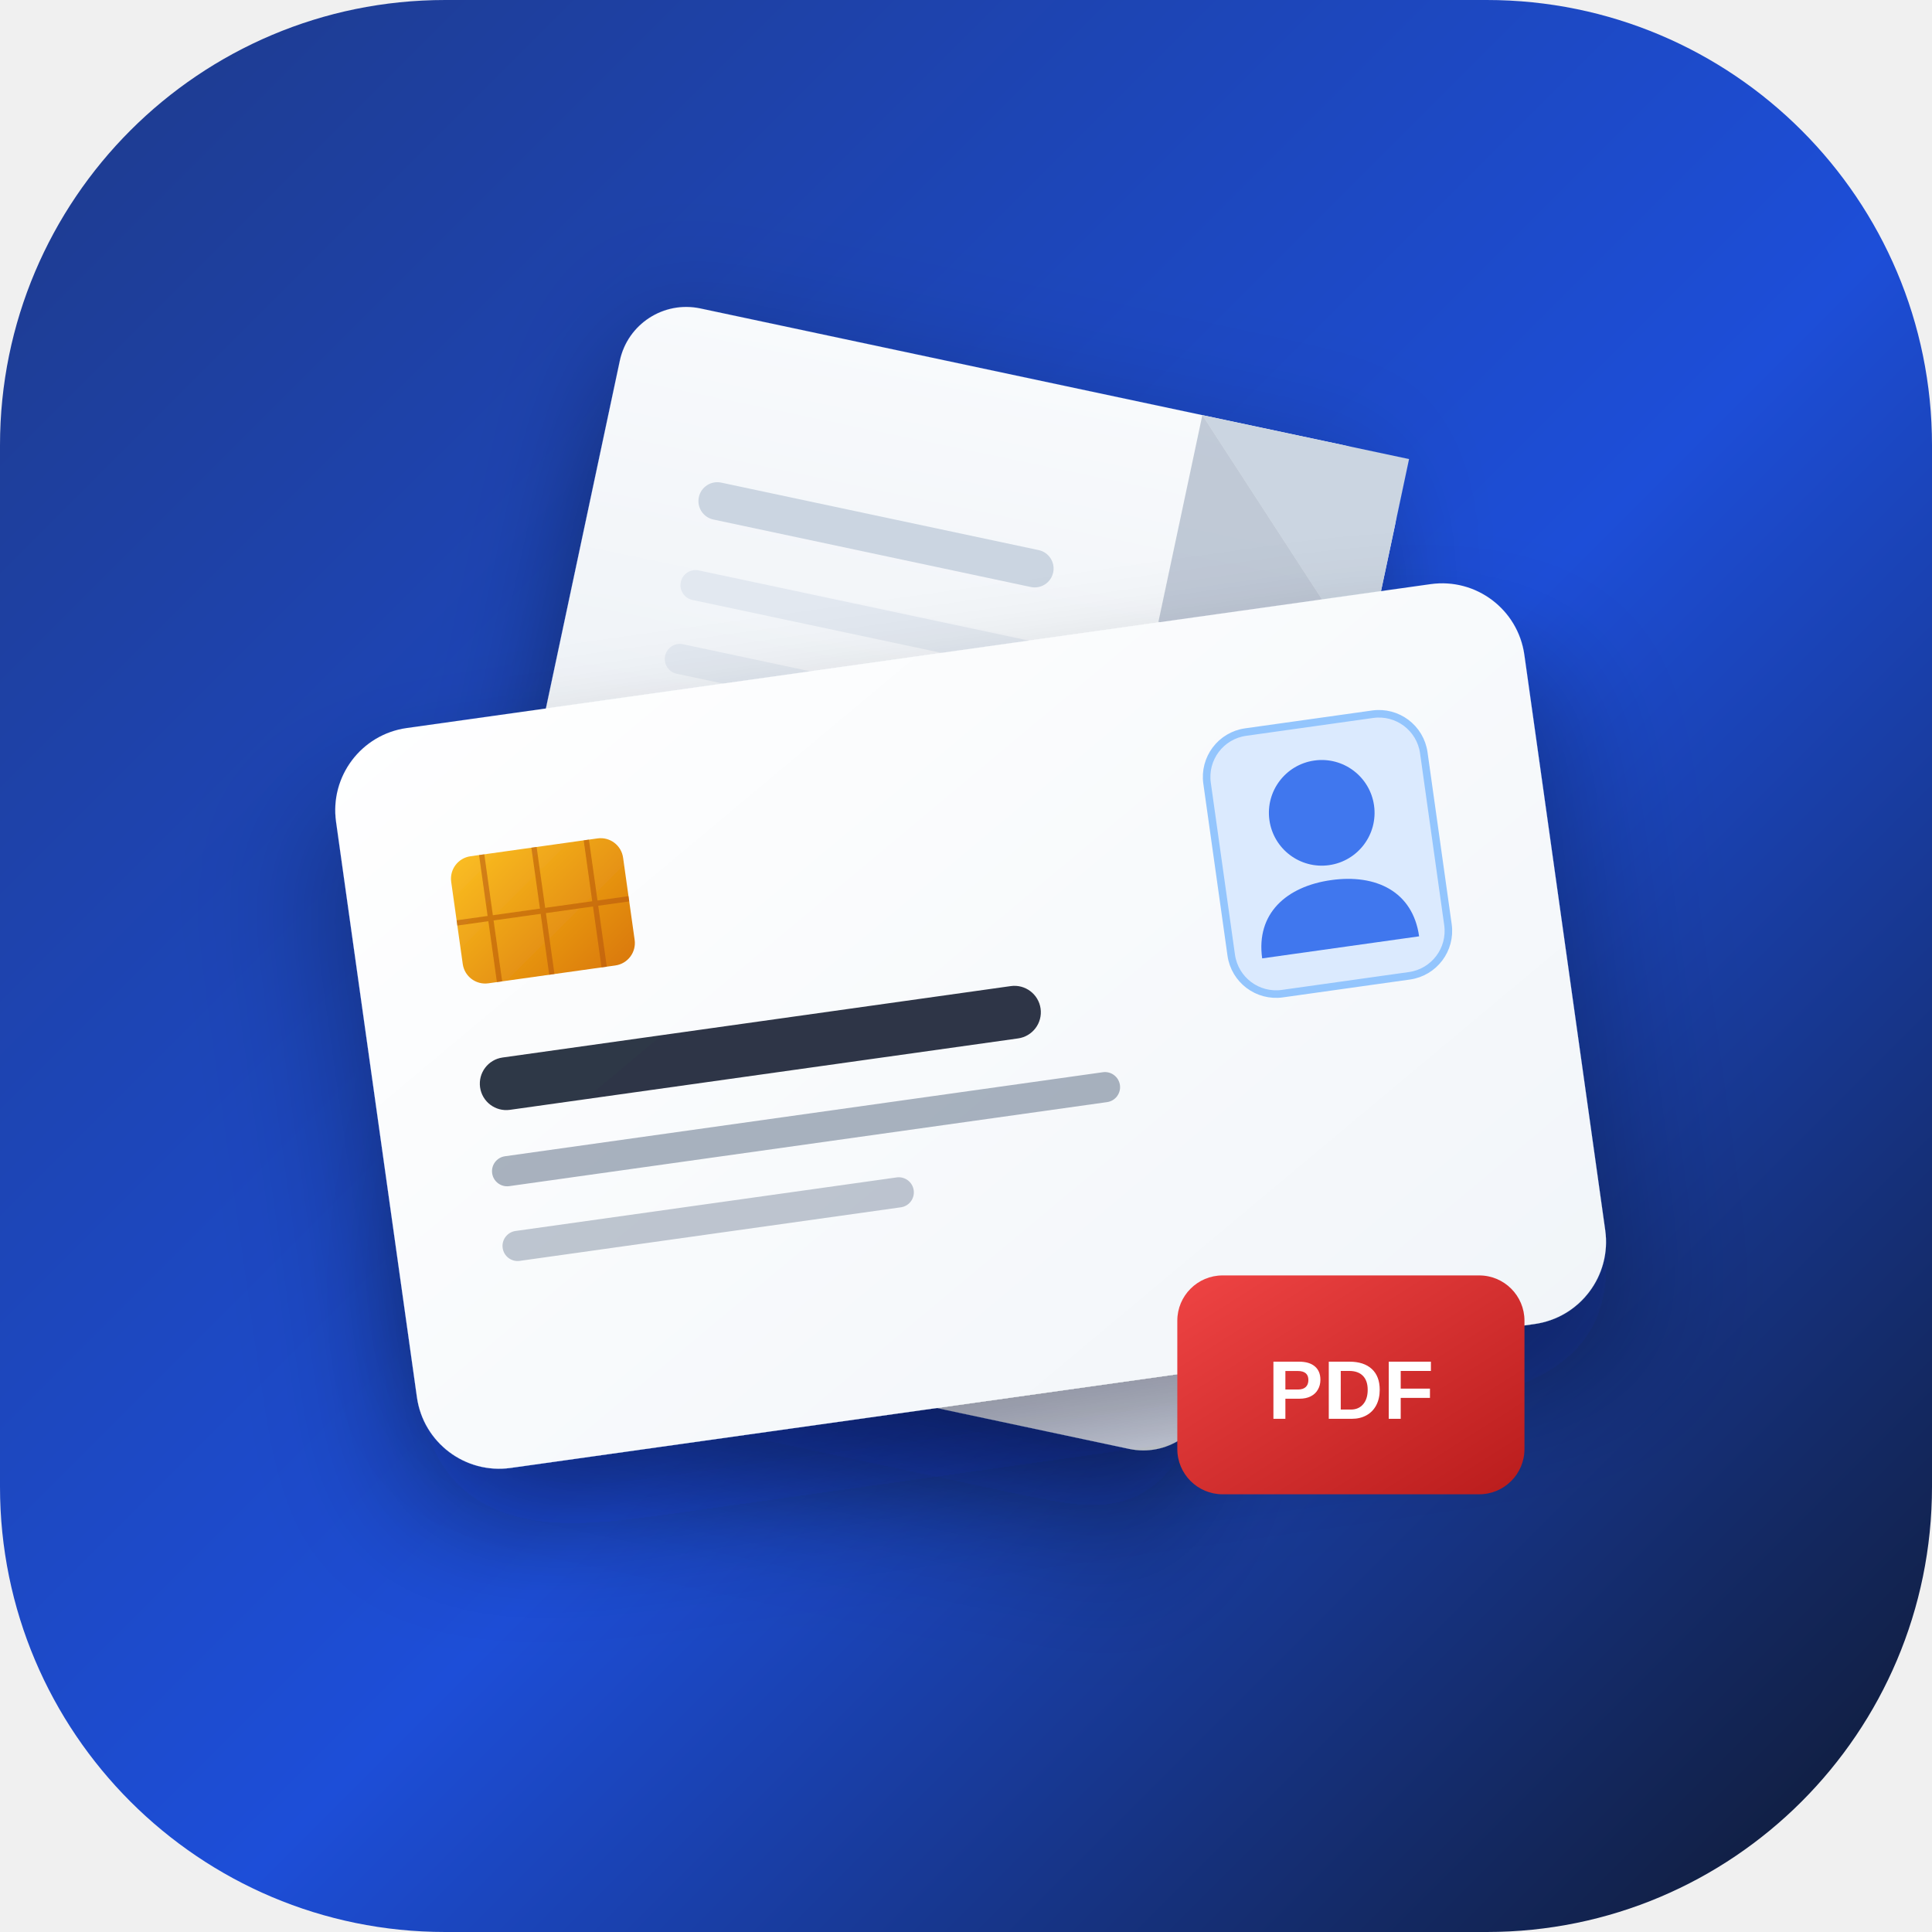
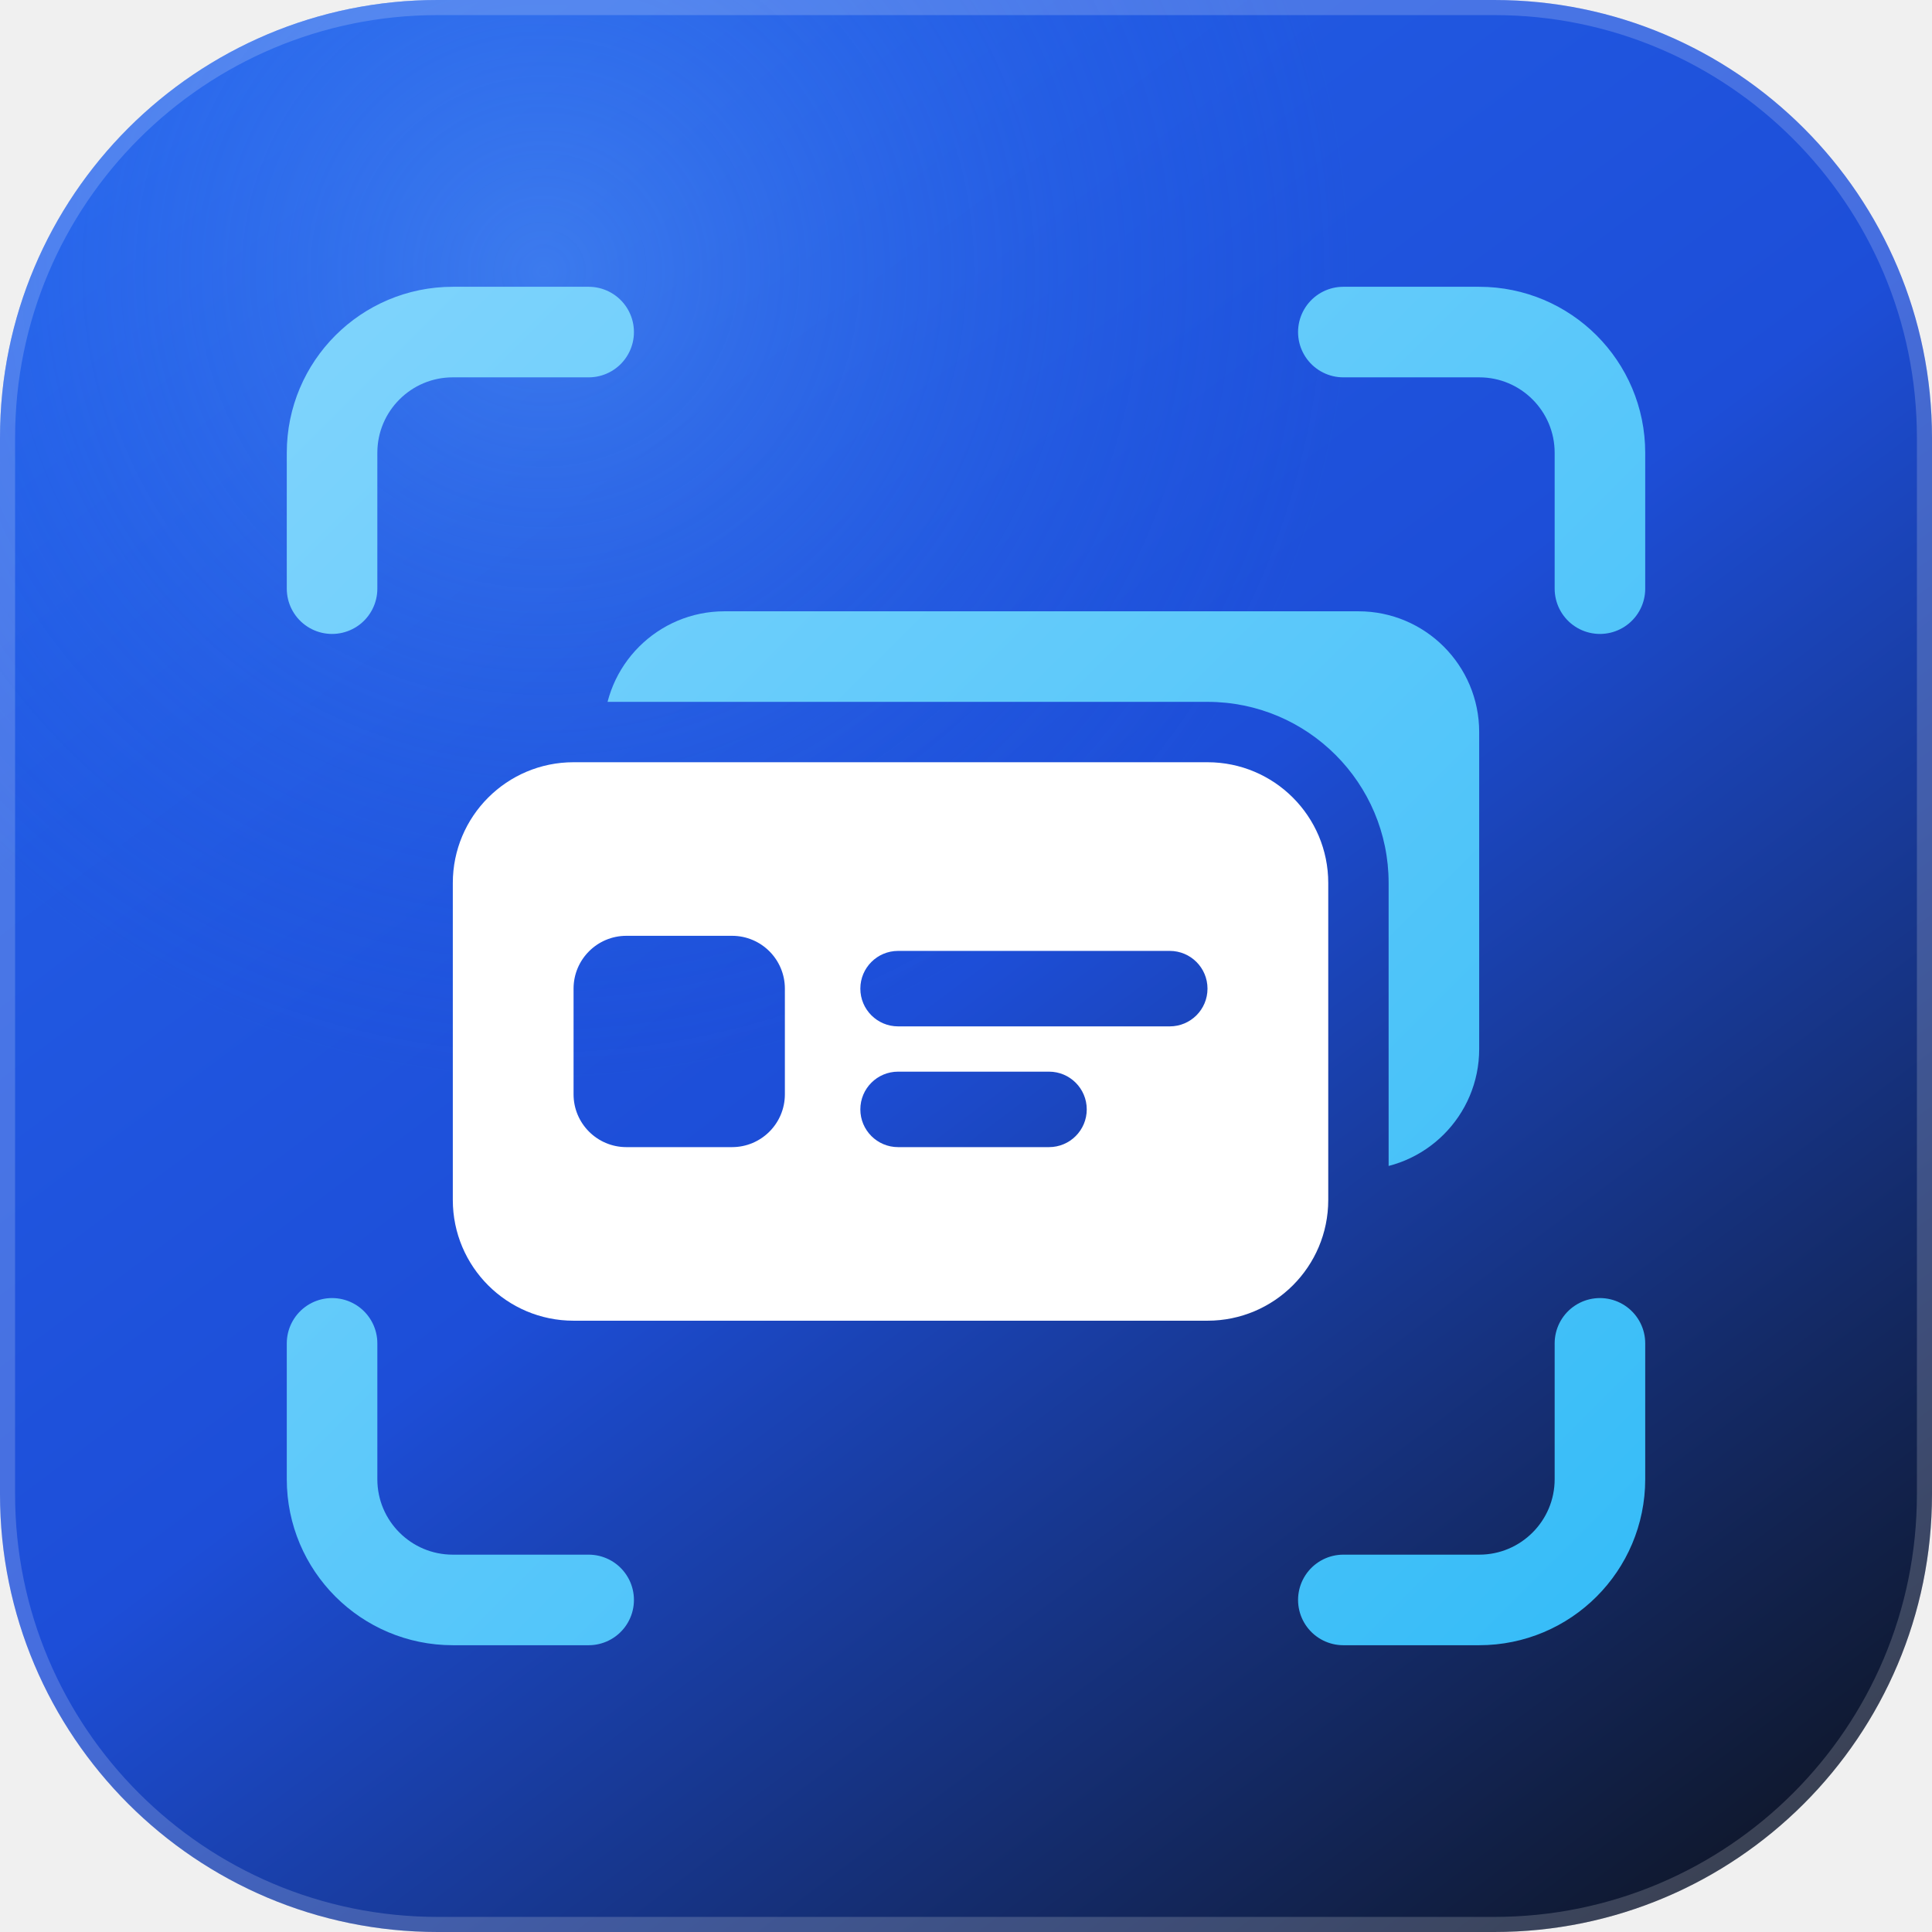
<svg xmlns="http://www.w3.org/2000/svg" viewBox="0 0 512 512" fill="none">
  <defs>
-     <linearGradient id="bg" x1="0%" y1="0%" x2="100%" y2="100%">
-       <stop offset="0%" stop-color="#1e3a8a" />
-       <stop offset="55%" stop-color="#1d4ed8" />
-       <stop offset="100%" stop-color="#0f172a" />
+     <linearGradient id="bg" x1="64" y1="0" x2="448" y2="512" gradientUnits="userSpaceOnUse">
+       <stop offset="0%" stop-color="#2563EB" />
+       <stop offset="50%" stop-color="#1D4ED8" />
+       <stop offset="100%" stop-color="#0F172A" />
    </linearGradient>
-     <linearGradient id="sheet" x1="0%" y1="0%" x2="0%" y2="100%">
-       <stop offset="0%" stop-color="#f8fafc" />
-       <stop offset="100%" stop-color="#e2e8f0" />
+     <radialGradient id="glow" cx="144" cy="72" r="360" gradientUnits="userSpaceOnUse">
+       <stop offset="0%" stop-color="#60A5FA" stop-opacity="0.42" />
+       <stop offset="60%" stop-color="#2563EB" stop-opacity="0" />
+     </radialGradient>
+     <linearGradient id="accent" x1="92" y1="92" x2="420" y2="420" gradientUnits="userSpaceOnUse">
+       <stop offset="0%" stop-color="#7DD3FC" />
+       <stop offset="100%" stop-color="#38BDF8" />
    </linearGradient>
-     <linearGradient id="card" x1="0%" y1="0%" x2="100%" y2="100%">
-       <stop offset="0%" stop-color="#ffffff" />
-       <stop offset="100%" stop-color="#f1f5f9" />
-     </linearGradient>
-     <linearGradient id="chip" x1="0%" y1="0%" x2="100%" y2="100%">
-       <stop offset="0%" stop-color="#fbbf24" />
-       <stop offset="100%" stop-color="#d97706" />
-     </linearGradient>
-     <linearGradient id="pdf" x1="0%" y1="0%" x2="100%" y2="100%">
-       <stop offset="0%" stop-color="#ef4444" />
-       <stop offset="100%" stop-color="#b91c1c" />
-     </linearGradient>
-     <filter id="shadow" x="-20%" y="-20%" width="140%" height="140%">
-       <feDropShadow dx="0" dy="18" stdDeviation="18" flood-color="#020617" flood-opacity="0.38" />
-     </filter>
+     <mask id="duplexKnockout">
+       <rect width="512" height="512" fill="#FFFFFF" />
+       <rect x="104" y="186" width="264" height="180" rx="48" fill="#000000" />
+     </mask>
+     <mask id="frontCardCutout">
+       <rect width="512" height="512" fill="#FFFFFF" />
+       <rect x="152" y="248" width="56" height="56" rx="14" fill="#000000" />
+       <rect x="228" y="252" width="92" height="20" rx="10" fill="#000000" />
+       <rect x="228" y="284" width="60" height="20" rx="10" fill="#000000" />
+     </mask>
  </defs>
-   <rect width="512" height="512" rx="118" fill="url(#bg)" />
-   <g filter="url(#shadow)" transform="translate(168 78) rotate(12)">
-     <rect width="210" height="272" rx="18" fill="url(#sheet)" />
-     <polygon points="154,0 210,0 210,56" fill="#cbd5e1" />
-     <polygon points="154,0 154,56 210,56" fill="#94a3b8" opacity="0.55" />
-     <rect x="28" y="44" width="96" height="10" rx="5" fill="#cbd5e1" />
-     <rect x="28" y="68" width="140" height="8" rx="4" fill="#e2e8f0" />
-     <rect x="28" y="88" width="128" height="8" rx="4" fill="#e2e8f0" />
-     <rect x="28" y="108" width="112" height="8" rx="4" fill="#e2e8f0" />
-     <rect x="28" y="148" width="140" height="8" rx="4" fill="#e2e8f0" />
-     <rect x="28" y="168" width="124" height="8" rx="4" fill="#e2e8f0" />
+   <rect width="512" height="512" rx="116" fill="url(#bg)" />
+   <rect width="512" height="512" rx="116" fill="url(#glow)" />
+   <rect x="2" y="2" width="508" height="508" rx="114" stroke="#FFFFFF" stroke-opacity="0.18" stroke-width="4" />
+   <g stroke="url(#accent)" stroke-width="24" stroke-linecap="round" stroke-linejoin="round">
+     <path d="M88 156 V120 A32 32 0 0 1 120 88 H156" />
+     <path d="M356 88 H392 A32 32 0 0 1 424 120 V156" />
+     <path d="M88 356 V392 A32 32 0 0 0 120 424 H156" />
+     <path d="M356 424 H392 A32 32 0 0 0 424 392 V356" />
  </g>
-   <g filter="url(#shadow)" transform="translate(86 196) rotate(-8)">
-     <rect width="318" height="198" rx="22" fill="url(#card)" />
-     <rect x="28" y="36" width="46" height="34" rx="6" fill="url(#chip)" />
-     <path d="M28 53h46M51 36v34M37 36v34M65 36v34" stroke="#b45309" stroke-width="1.4" opacity="0.55" />
-     <rect x="230" y="32" width="58" height="70" rx="12" fill="#dbeafe" stroke="#93c5fd" stroke-width="2" />
-     <circle cx="259" cy="56" r="14" fill="#2563eb" opacity="0.85" />
-     <path d="M238 92c0-12 9-18 21-18s21 6 21 18" fill="#2563eb" opacity="0.85" />
-     <rect x="28" y="90" width="150" height="14" rx="7" fill="#0f172a" opacity="0.86" />
-     <rect x="28" y="116" width="168" height="8" rx="4" fill="#64748b" opacity="0.55" />
-     <rect x="28" y="136" width="110" height="8" rx="4" fill="#64748b" opacity="0.4" />
-   </g>
-   <g transform="translate(312 338)">
-     <rect width="92" height="58" rx="12" fill="url(#pdf)" />
-     <text x="46" y="38" text-anchor="middle" font-family="Arial Black, Arial, sans-serif" font-size="22" font-weight="800" fill="#fff">PDF</text>
-   </g>
+   <rect x="160" y="162" width="232" height="148" rx="32" fill="url(#accent)" mask="url(#duplexKnockout)" />
+   <rect x="120" y="202" width="232" height="148" rx="32" fill="#FFFFFF" mask="url(#frontCardCutout)" />
</svg>
